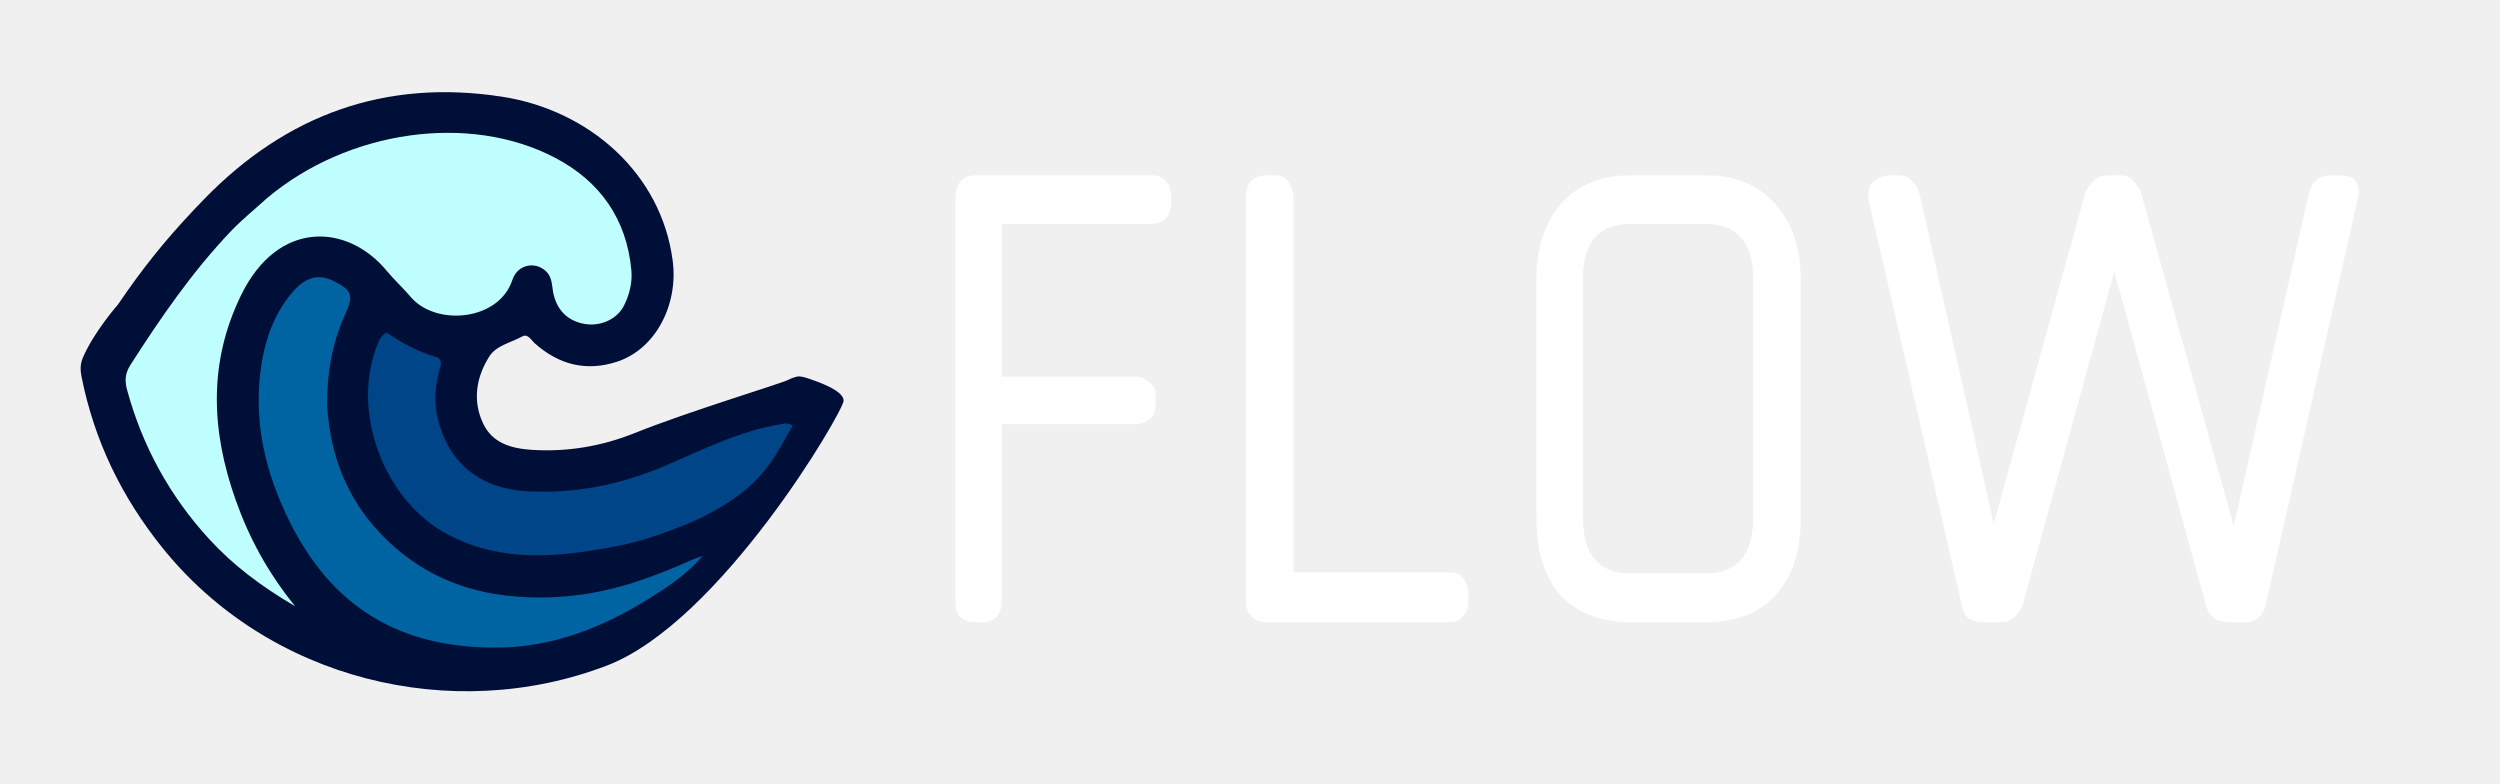
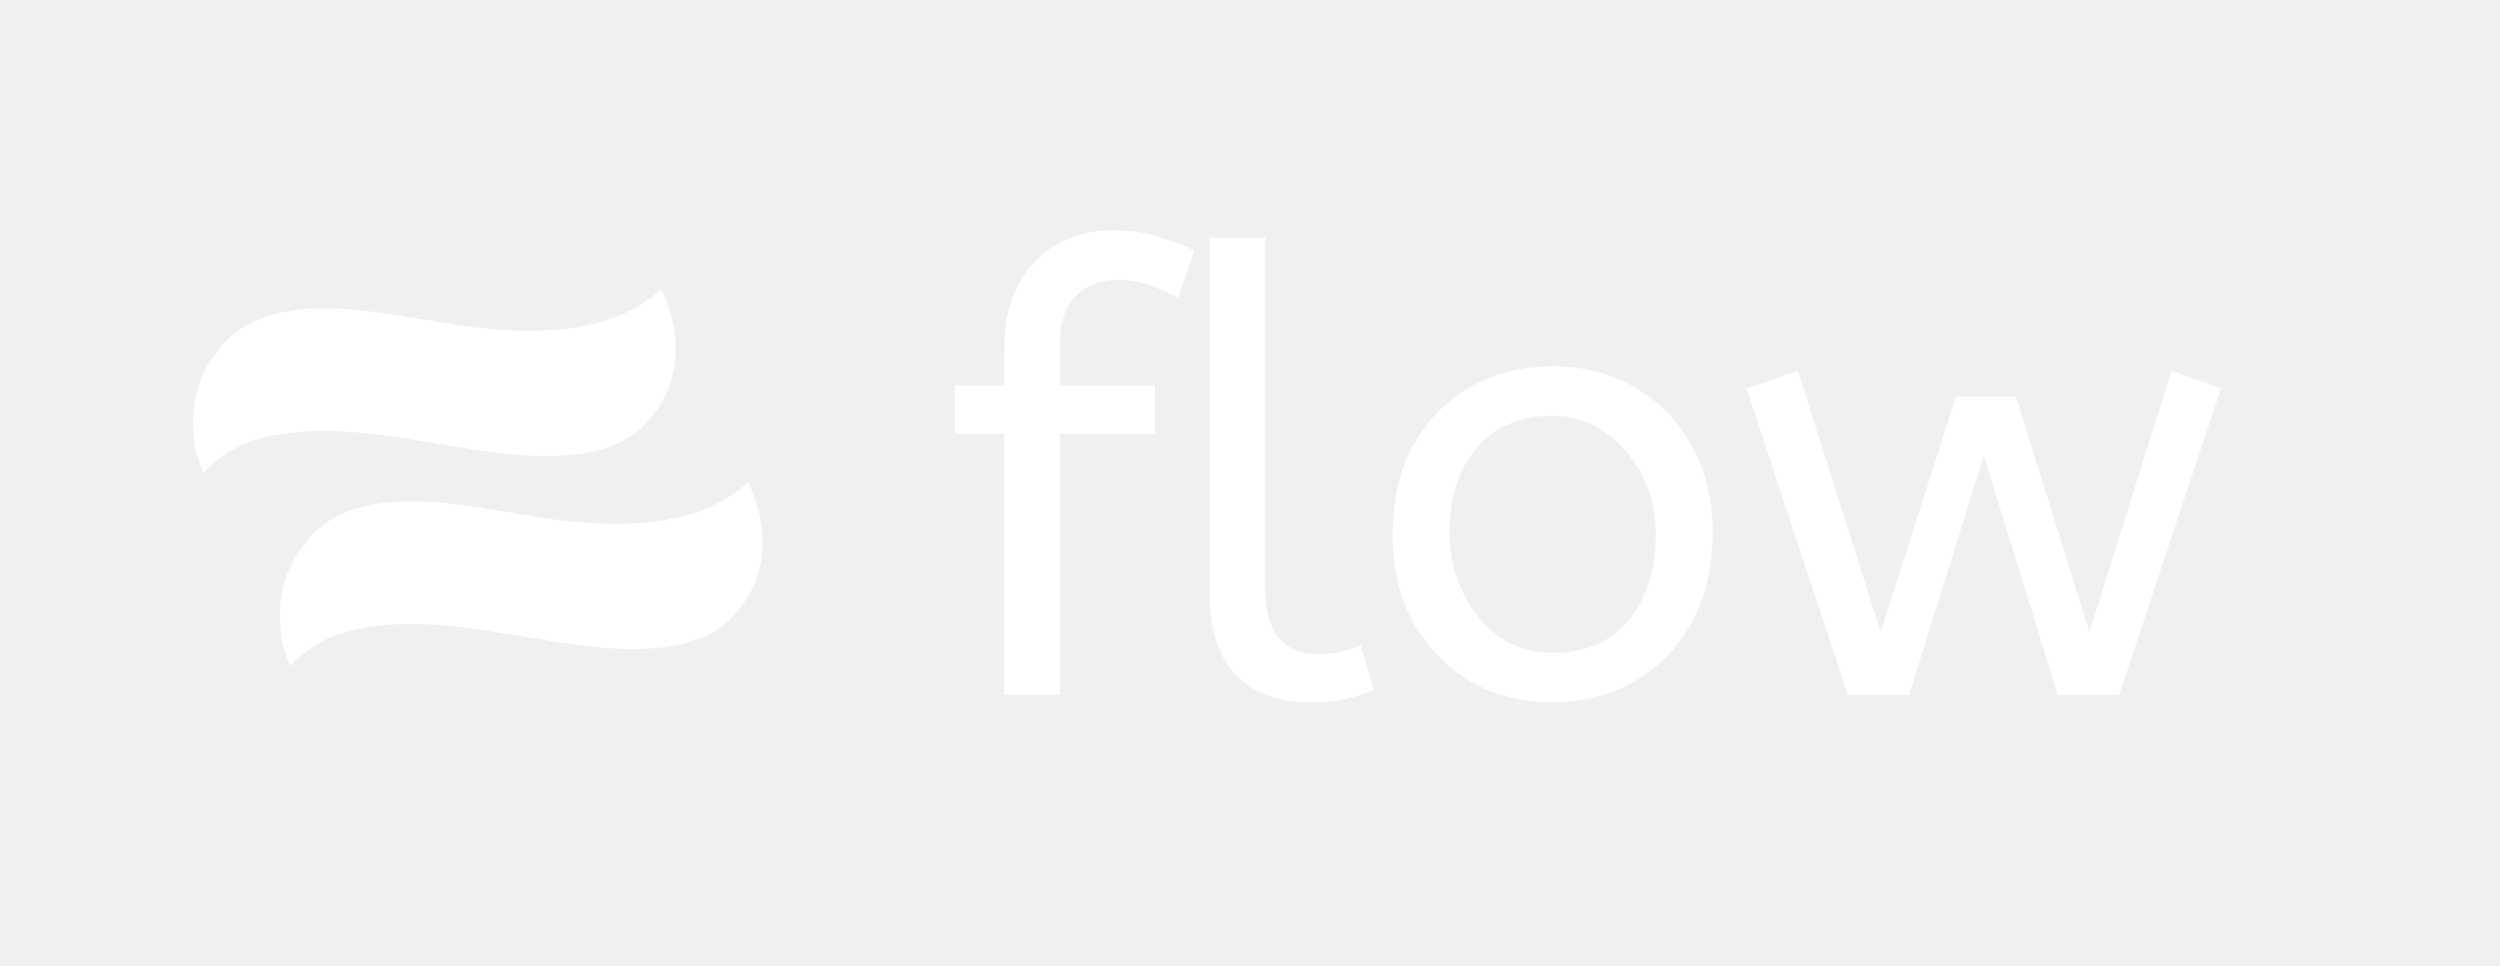
- <svg xmlns="http://www.w3.org/2000/svg" width="217" height="68" viewBox="0 0 217 68" fill="none">
-   <g clip-path="url(#clip0_212_1265)">
-     <path d="M100.024 19.44H86.968V32.688H98.68C99 32.688 99.352 32.848 99.736 33.168C100.12 33.424 100.312 33.808 100.312 34.32V34.992C100.312 35.696 100.12 36.176 99.736 36.432C99.352 36.688 99 36.816 98.68 36.816H86.968V52.272C86.968 52.656 86.84 53.04 86.584 53.424C86.328 53.808 85.912 54 85.336 54H84.664C84.088 54 83.64 53.84 83.32 53.52C83.064 53.2 82.936 52.784 82.936 52.272V17.04C82.936 16.592 83.064 16.176 83.32 15.792C83.64 15.408 84.088 15.216 84.664 15.216H100.024C100.536 15.216 100.92 15.376 101.176 15.696C101.496 16.016 101.656 16.432 101.656 16.944V17.712C101.656 18.288 101.464 18.736 101.08 19.056C100.696 19.312 100.344 19.44 100.024 19.44ZM125.908 54H109.876C109.364 54 108.948 53.84 108.628 53.52C108.308 53.2 108.148 52.784 108.148 52.272V17.04C108.148 16.592 108.276 16.176 108.532 15.792C108.852 15.408 109.3 15.216 109.876 15.216H110.548C111.252 15.216 111.7 15.44 111.892 15.888C112.148 16.336 112.276 16.72 112.276 17.04V49.68H125.908C126.42 49.68 126.804 49.872 127.06 50.256C127.316 50.64 127.444 51.024 127.444 51.408V52.272C127.444 52.784 127.284 53.2 126.964 53.52C126.708 53.84 126.356 54 125.908 54ZM148.05 54H141.522C138.962 54 136.946 53.232 135.474 51.696C134.066 50.096 133.362 47.856 133.362 44.976V24.24C133.362 21.552 134.066 19.376 135.474 17.712C136.946 16.048 138.962 15.216 141.522 15.216H148.05C150.61 15.216 152.626 16.048 154.098 17.712C155.57 19.376 156.306 21.552 156.306 24.24V44.976C156.306 47.856 155.57 50.096 154.098 51.696C152.69 53.232 150.674 54 148.05 54ZM152.178 24.24C152.178 21.04 150.802 19.44 148.05 19.44H141.522C138.77 19.44 137.394 21.04 137.394 24.24V44.88C137.394 48.144 138.77 49.776 141.522 49.776H148.05C150.802 49.776 152.178 48.144 152.178 44.88V24.24ZM196.672 52.464C196.416 53.488 195.808 54 194.848 54H193.408C192.384 54 191.744 53.52 191.488 52.56L183.52 23.568L175.552 52.56C175.424 52.88 175.2 53.2 174.88 53.52C174.624 53.84 174.24 54 173.728 54H172.288C171.776 54 171.328 53.904 170.944 53.712C170.624 53.52 170.4 53.104 170.272 52.464L162.208 17.424C162.08 16.72 162.208 16.176 162.592 15.792C163.04 15.408 163.52 15.216 164.032 15.216H164.704C165.28 15.216 165.696 15.376 165.952 15.696C166.272 16.016 166.496 16.4 166.624 16.848L173.056 45.456L181.024 16.656C181.216 16.272 181.44 15.952 181.696 15.696C182.016 15.376 182.432 15.216 182.944 15.216H184C184.512 15.216 184.896 15.376 185.152 15.696C185.472 16.016 185.696 16.336 185.824 16.656L193.888 45.648L200.416 16.752C200.48 16.432 200.64 16.112 200.896 15.792C201.216 15.408 201.696 15.216 202.336 15.216H203.104C204 15.216 204.512 15.504 204.64 16.08C204.768 16.592 204.768 17.008 204.64 17.328L196.672 52.464Z" fill="white" />
-     <path d="M26.899 13.17C33.604 9.415 42.049 8.884 48.304 12.178C51.452 13.836 53.574 16.305 54.474 19.568C55.843 21.314 56.673 23.442 56.898 25.946C56.993 26.998 56.729 28.027 56.273 28.964C55.678 30.183 54.209 30.828 52.835 30.588C52.057 30.452 51.42 30.116 50.949 29.602C50.911 29.597 50.873 29.595 50.835 29.588C49.575 29.367 48.683 28.629 48.272 27.446C47.64 27.236 47.128 26.87 46.751 26.363C46.678 26.486 46.615 26.622 46.566 26.771C45.464 30.125 40.571 30.735 38.183 28.683C37.225 28.442 36.358 27.965 35.751 27.25C35.377 26.809 34.972 26.394 34.571 25.976C34.266 25.769 33.988 25.529 33.751 25.25C33.239 24.648 32.669 24.096 32.134 23.514C32.047 23.449 31.961 23.384 31.873 23.322C28.777 22.325 25.232 23.554 23.018 28.098C20.166 33.949 20.425 39.848 22.541 45.84C22.731 46.377 22.934 46.906 23.149 47.43C23.884 48.658 24.726 49.873 25.707 51.088C25.313 50.857 24.929 50.623 24.555 50.389C25.418 51.977 26.45 53.531 27.707 55.088C26.858 54.59 26.056 54.085 25.295 53.566C25.43 53.74 25.567 53.914 25.707 54.088C22.715 52.333 20.301 50.502 18.227 48.234C18.171 48.174 18.117 48.111 18.062 48.05C17.421 47.473 16.81 46.872 16.227 46.234C12.814 42.504 10.458 38.194 9.126 33.312C8.909 32.515 8.953 31.871 9.416 31.148C12.022 27.077 14.751 23.108 18.092 19.586C19.091 18.532 20.212 17.631 21.28 16.665C22.978 15.237 24.883 14.069 26.899 13.17Z" fill="#BFFFFF" />
-     <path d="M23.907 23.779C25.096 22.326 26.227 21.984 27.536 22.613C27.98 22.827 28.318 23.016 28.561 23.208C29.269 22.857 29.988 22.883 30.773 23.261C32.364 24.026 32.596 24.454 31.961 25.943C32.461 26.441 32.363 27.013 31.84 28.164C30.909 30.213 30.452 32.355 30.325 34.563C30.693 39.176 32.456 42.951 35.7 45.982C37.81 47.954 40.148 49.224 42.654 49.955C44.303 50.147 46.008 50.155 47.755 50.016C51.634 49.707 55.227 48.417 58.739 46.839C58.93 46.753 59.133 46.692 59.659 46.499C58.351 47.991 56.948 48.97 55.546 49.856C57.748 49.267 59.877 48.429 61.976 47.486C62.167 47.4 62.37 47.339 62.895 47.147C61.355 48.903 59.686 49.951 58.04 50.97C57.969 51.013 57.897 51.055 57.827 51.098C59.23 50.612 60.61 50.043 61.976 49.429C62.167 49.343 62.37 49.282 62.895 49.089C61.355 50.845 59.686 51.893 58.04 52.912C54.186 55.297 49.957 56.95 45.444 57.044C44.668 57.06 43.905 57.044 43.157 56.999C42.841 57.021 42.525 57.037 42.206 57.044C34.347 57.208 27.887 54.32 23.82 46.16C21.937 42.383 20.882 38.46 21.152 34.298C21.057 32.835 21.12 31.343 21.364 29.819C21.72 27.596 22.468 25.537 23.907 23.779Z" fill="#0064A3" />
-     <path d="M32.538 27.614C33.023 27.945 33.533 28.262 34.066 28.557C34.166 28.453 34.297 28.353 34.48 28.262C35.73 29.112 37.142 29.889 38.697 30.36C39.428 30.581 39.139 31.122 39.019 31.588C38.664 32.965 38.563 34.356 38.904 35.743C39.538 38.326 40.981 40.164 43.078 41.165C43.606 41.276 44.162 41.35 44.745 41.38C48.922 41.597 52.885 40.798 56.73 39.152C59.997 37.753 63.196 36.124 66.765 35.557C67.027 35.515 67.284 35.384 67.763 35.666C67.609 35.945 67.458 36.216 67.311 36.482C67.771 36.373 68.236 36.279 68.707 36.204C68.969 36.163 69.226 36.032 69.706 36.314C69.356 36.946 69.032 37.54 68.702 38.107C68.806 38.132 68.923 38.177 69.057 38.256C67.654 40.792 66.683 42.734 63.921 44.635C62.317 45.739 60.492 46.595 59.562 46.942C56.267 48.232 54.893 48.593 51.544 49.118C47.288 49.786 43.127 49.822 39.156 47.739C36.405 46.295 34.309 43.68 33.167 40.703C30.867 37.063 30.159 32.303 31.808 28.438C31.931 28.149 32.059 27.854 32.538 27.614Z" fill="#004587" />
-     <path fill-rule="evenodd" clip-rule="evenodd" d="M17.701 17.303C24.833 9.957 33.43 6.829 43.573 8.393C51.131 9.559 57.405 15.047 58.391 22.641C58.89 26.486 56.883 30.301 53.578 31.39C50.893 32.273 48.514 31.664 46.424 29.805C46.1 29.516 45.819 28.935 45.331 29.204C44.353 29.743 43.081 29.983 42.477 30.933C41.338 32.725 40.996 34.761 41.931 36.751C42.756 38.505 44.438 38.942 46.23 39.051C49.299 39.236 52.266 38.725 55.1 37.586C59.737 35.724 67.721 33.317 68.368 32.993C69.016 32.67 69.339 32.67 69.339 32.67C69.339 32.67 69.663 32.67 70.171 32.854C70.679 33.039 73.264 33.843 73.224 34.794C73.182 35.745 62.548 54.001 52.66 57.778C39.249 62.902 23.288 59.041 14.035 47.468C10.56 43.121 8.191 38.279 7.078 32.702C7.004 32.293 6.906 31.716 7.191 31.051C8.163 28.785 10.232 26.443 10.232 26.443C10.814 25.628 10.567 25.944 11.076 25.225C13.185 22.239 15.145 19.937 17.701 17.303ZM28.877 24.363C27.569 23.733 26.438 24.075 25.248 25.529C23.81 27.287 23.061 29.345 22.706 31.569C21.926 36.44 22.996 40.976 25.161 45.32C29.228 53.48 35.688 56.367 43.548 56.203C48.061 56.109 52.29 54.457 56.144 52.072C57.79 51.053 59.46 50.005 61 48.248C60.474 48.442 60.272 48.503 60.08 48.589C56.569 50.166 52.975 51.456 49.097 51.765C43.382 52.22 38.118 51.116 33.804 47.085C30.426 43.928 28.654 39.966 28.39 35.091C28.388 32.398 28.822 29.793 29.944 27.324C30.724 25.607 30.563 25.174 28.877 24.363ZM48.209 13.708C40.762 9.786 30.209 11.287 23.185 17.195C22.117 18.162 20.997 19.062 19.997 20.116C16.656 23.637 13.927 27.606 11.321 31.677C10.858 32.401 10.813 33.045 11.031 33.843C12.362 38.725 14.719 43.033 18.132 46.764C20.206 49.032 22.619 50.863 25.612 52.618C23.188 49.614 21.596 46.627 20.446 43.37C18.33 37.378 18.071 31.479 20.923 25.628C24.142 19.021 30.176 19.421 33.551 23.488C34.213 24.285 34.985 24.99 35.656 25.78C37.825 28.333 43.297 27.873 44.471 24.302C44.922 22.93 46.489 22.655 47.416 23.567C47.917 24.061 47.893 24.7 48.004 25.319C48.287 26.887 49.26 27.859 50.74 28.118C52.114 28.358 53.584 27.713 54.178 26.494C54.634 25.557 54.898 24.528 54.804 23.476C54.402 19.014 52.082 15.748 48.209 13.708ZM33.576 28.879C33.097 29.118 32.969 29.414 32.846 29.702C30.35 35.551 33.249 43.449 38.899 46.414C42.87 48.498 47.031 48.462 51.286 47.794C54.636 47.268 56.011 46.907 59.305 45.617C60.235 45.27 62.06 44.415 63.665 43.31C66.426 41.409 67.397 39.467 68.801 36.931C68.321 36.649 68.064 36.78 67.803 36.821C64.233 37.389 61.035 39.017 57.768 40.416C53.923 42.063 49.96 42.862 45.782 42.645C41.717 42.433 38.949 40.233 37.999 36.361C37.658 34.974 37.759 33.583 38.114 32.206C38.234 31.739 38.524 31.199 37.792 30.977C36.237 30.507 34.826 29.73 33.576 28.879Z" fill="#000F38" />
-   </g>
-   <defs>
-     <clipPath id="clip0_212_1265">
-       <rect width="217" height="68" fill="white" />
-     </clipPath>
-   </defs>
+ <svg xmlns="http://www.w3.org/2000/svg" width="259" height="100" viewBox="0 0 259 100" fill="none">
+   <path d="M21.1 49C20.7 48.135 20.4 47.239 20.2 46.312C20.067 45.385 20 44.52 20 43.717C20 40.628 21.067 37.909 23.2 35.561C25.4 33.151 28.833 31.946 33.5 31.946C35.5 31.946 37.7 32.132 40.1 32.502C42.5 32.873 45 33.275 47.6 33.707C50.2 34.078 52.733 34.263 55.2 34.263C57.667 34.263 60.033 33.955 62.3 33.337C64.567 32.719 66.633 31.607 68.5 30C69.5 32.039 70 34.109 70 36.21C70 39.176 68.933 41.771 66.8 43.995C64.733 46.158 61.333 47.239 56.6 47.239C54.4 47.239 51.967 47.023 49.3 46.59C46.633 46.158 43.933 45.725 41.2 45.293C38.467 44.86 35.833 44.644 33.3 44.644C30.9 44.644 28.633 44.953 26.5 45.571C24.433 46.189 22.633 47.332 21.1 49Z" fill="white" />
+   <path d="M30.1 69C29.7 68.135 29.4 67.239 29.2 66.312C29.067 65.385 29 64.52 29 63.717C29 60.628 30.067 57.909 32.2 55.561C34.4 53.151 37.833 51.946 42.5 51.946C44.5 51.946 46.7 52.132 49.1 52.502C51.5 52.873 54 53.275 56.6 53.707C59.2 54.078 61.733 54.263 64.2 54.263C66.667 54.263 69.033 53.955 71.3 53.337C73.567 52.719 75.633 51.606 77.5 50C78.5 52.039 79 54.109 79 56.21C79 59.176 77.933 61.771 75.8 63.995C73.733 66.158 70.333 67.239 65.6 67.239C63.4 67.239 60.967 67.023 58.3 66.59C55.633 66.158 52.933 65.725 50.2 65.293C47.467 64.86 44.833 64.644 42.3 64.644C39.9 64.644 37.633 64.953 35.5 65.571C33.433 66.189 31.633 67.332 30.1 69Z" fill="white" />
+   <path d="M104.041 72V44.928H98.921V39.936H104.041V36.032C104.041 32.277 105.087 29.312 107.177 27.136C109.268 24.96 111.999 23.872 115.369 23.872C117.119 23.872 118.655 24.085 119.977 24.512C121.3 24.896 122.559 25.387 123.753 25.984L122.025 30.848C121.129 30.379 120.169 29.952 119.145 29.568C118.121 29.184 116.991 28.992 115.753 28.992C113.961 28.992 112.511 29.568 111.401 30.72C110.335 31.829 109.801 33.472 109.801 35.648V39.936H119.657V44.928H109.801V72H104.041ZM135.763 72.768C133.801 72.768 132.03 72.405 130.451 71.68C128.873 70.912 127.614 69.696 126.675 68.032C125.779 66.368 125.331 64.213 125.331 61.568V24.64H131.091V60.992C131.091 63.296 131.561 65.003 132.499 66.112C133.481 67.221 134.825 67.776 136.531 67.776C137.342 67.776 138.131 67.691 138.899 67.52C139.71 67.307 140.393 67.072 140.947 66.816L142.355 71.488C141.587 71.829 140.627 72.128 139.475 72.384C138.366 72.64 137.129 72.768 135.763 72.768ZM160.855 72.768C157.697 72.768 154.86 72.043 152.343 70.592C149.825 69.099 147.841 67.051 146.391 64.448C144.983 61.803 144.279 58.773 144.279 55.36C144.279 51.776 145.004 48.683 146.455 46.08C147.905 43.477 149.889 41.472 152.407 40.064C154.924 38.656 157.74 37.952 160.855 37.952C163.969 37.952 166.764 38.656 169.239 40.064C171.756 41.472 173.74 43.477 175.191 46.08C176.684 48.64 177.431 51.691 177.431 55.232C177.431 58.773 176.705 61.867 175.255 64.512C173.804 67.115 171.82 69.141 169.303 70.592C166.828 72.043 164.012 72.768 160.855 72.768ZM160.855 67.648C164.225 67.648 166.849 66.517 168.727 64.256C170.604 61.952 171.543 58.987 171.543 55.36C171.543 53.141 171.073 51.115 170.135 49.28C169.196 47.403 167.916 45.909 166.295 44.8C164.716 43.648 162.903 43.072 160.855 43.072C157.484 43.072 154.86 44.181 152.983 46.4C151.105 48.619 150.167 51.563 150.167 55.232C150.167 57.451 150.636 59.52 151.575 61.44C152.513 63.317 153.772 64.832 155.351 65.984C156.972 67.093 158.807 67.648 160.855 67.648ZM191.44 72L180.944 40.256L186.256 38.4L194.832 65.472L202.64 41.088H208.848L216.464 65.472L224.976 38.4L230.096 40.256L219.536 72H213.2L205.52 47.232L197.776 72H191.44Z" fill="white" />
</svg>
